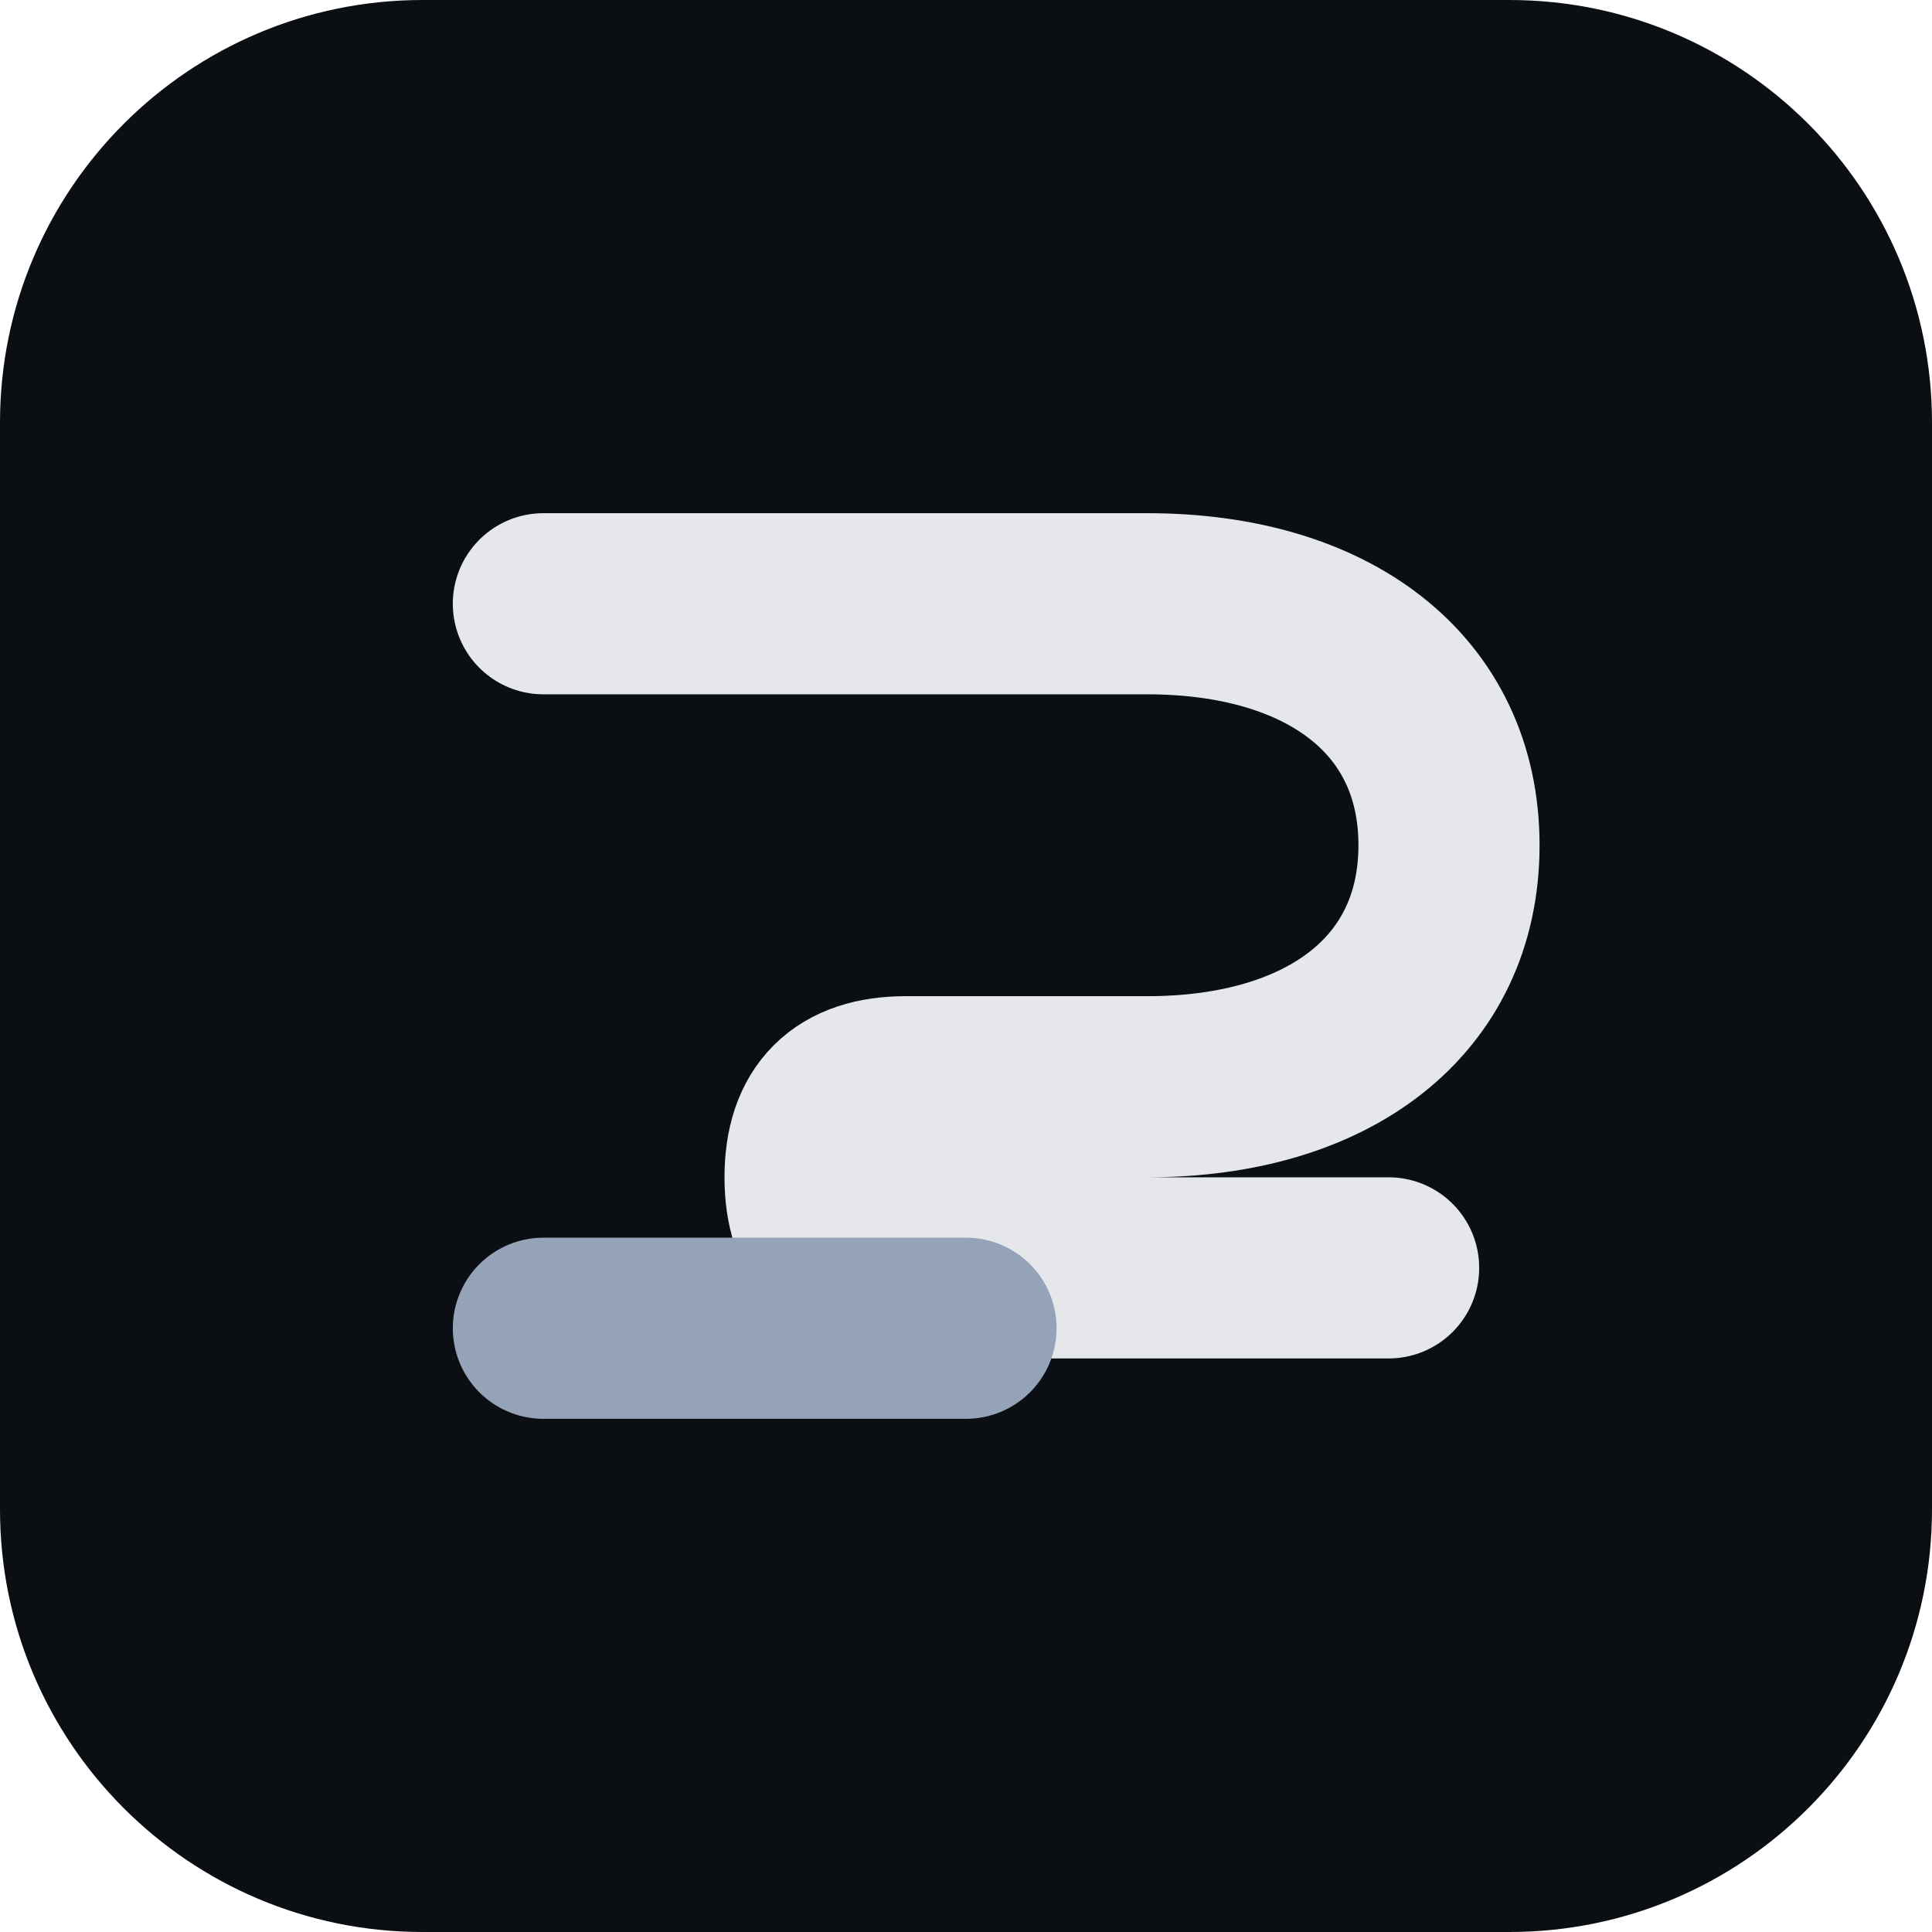
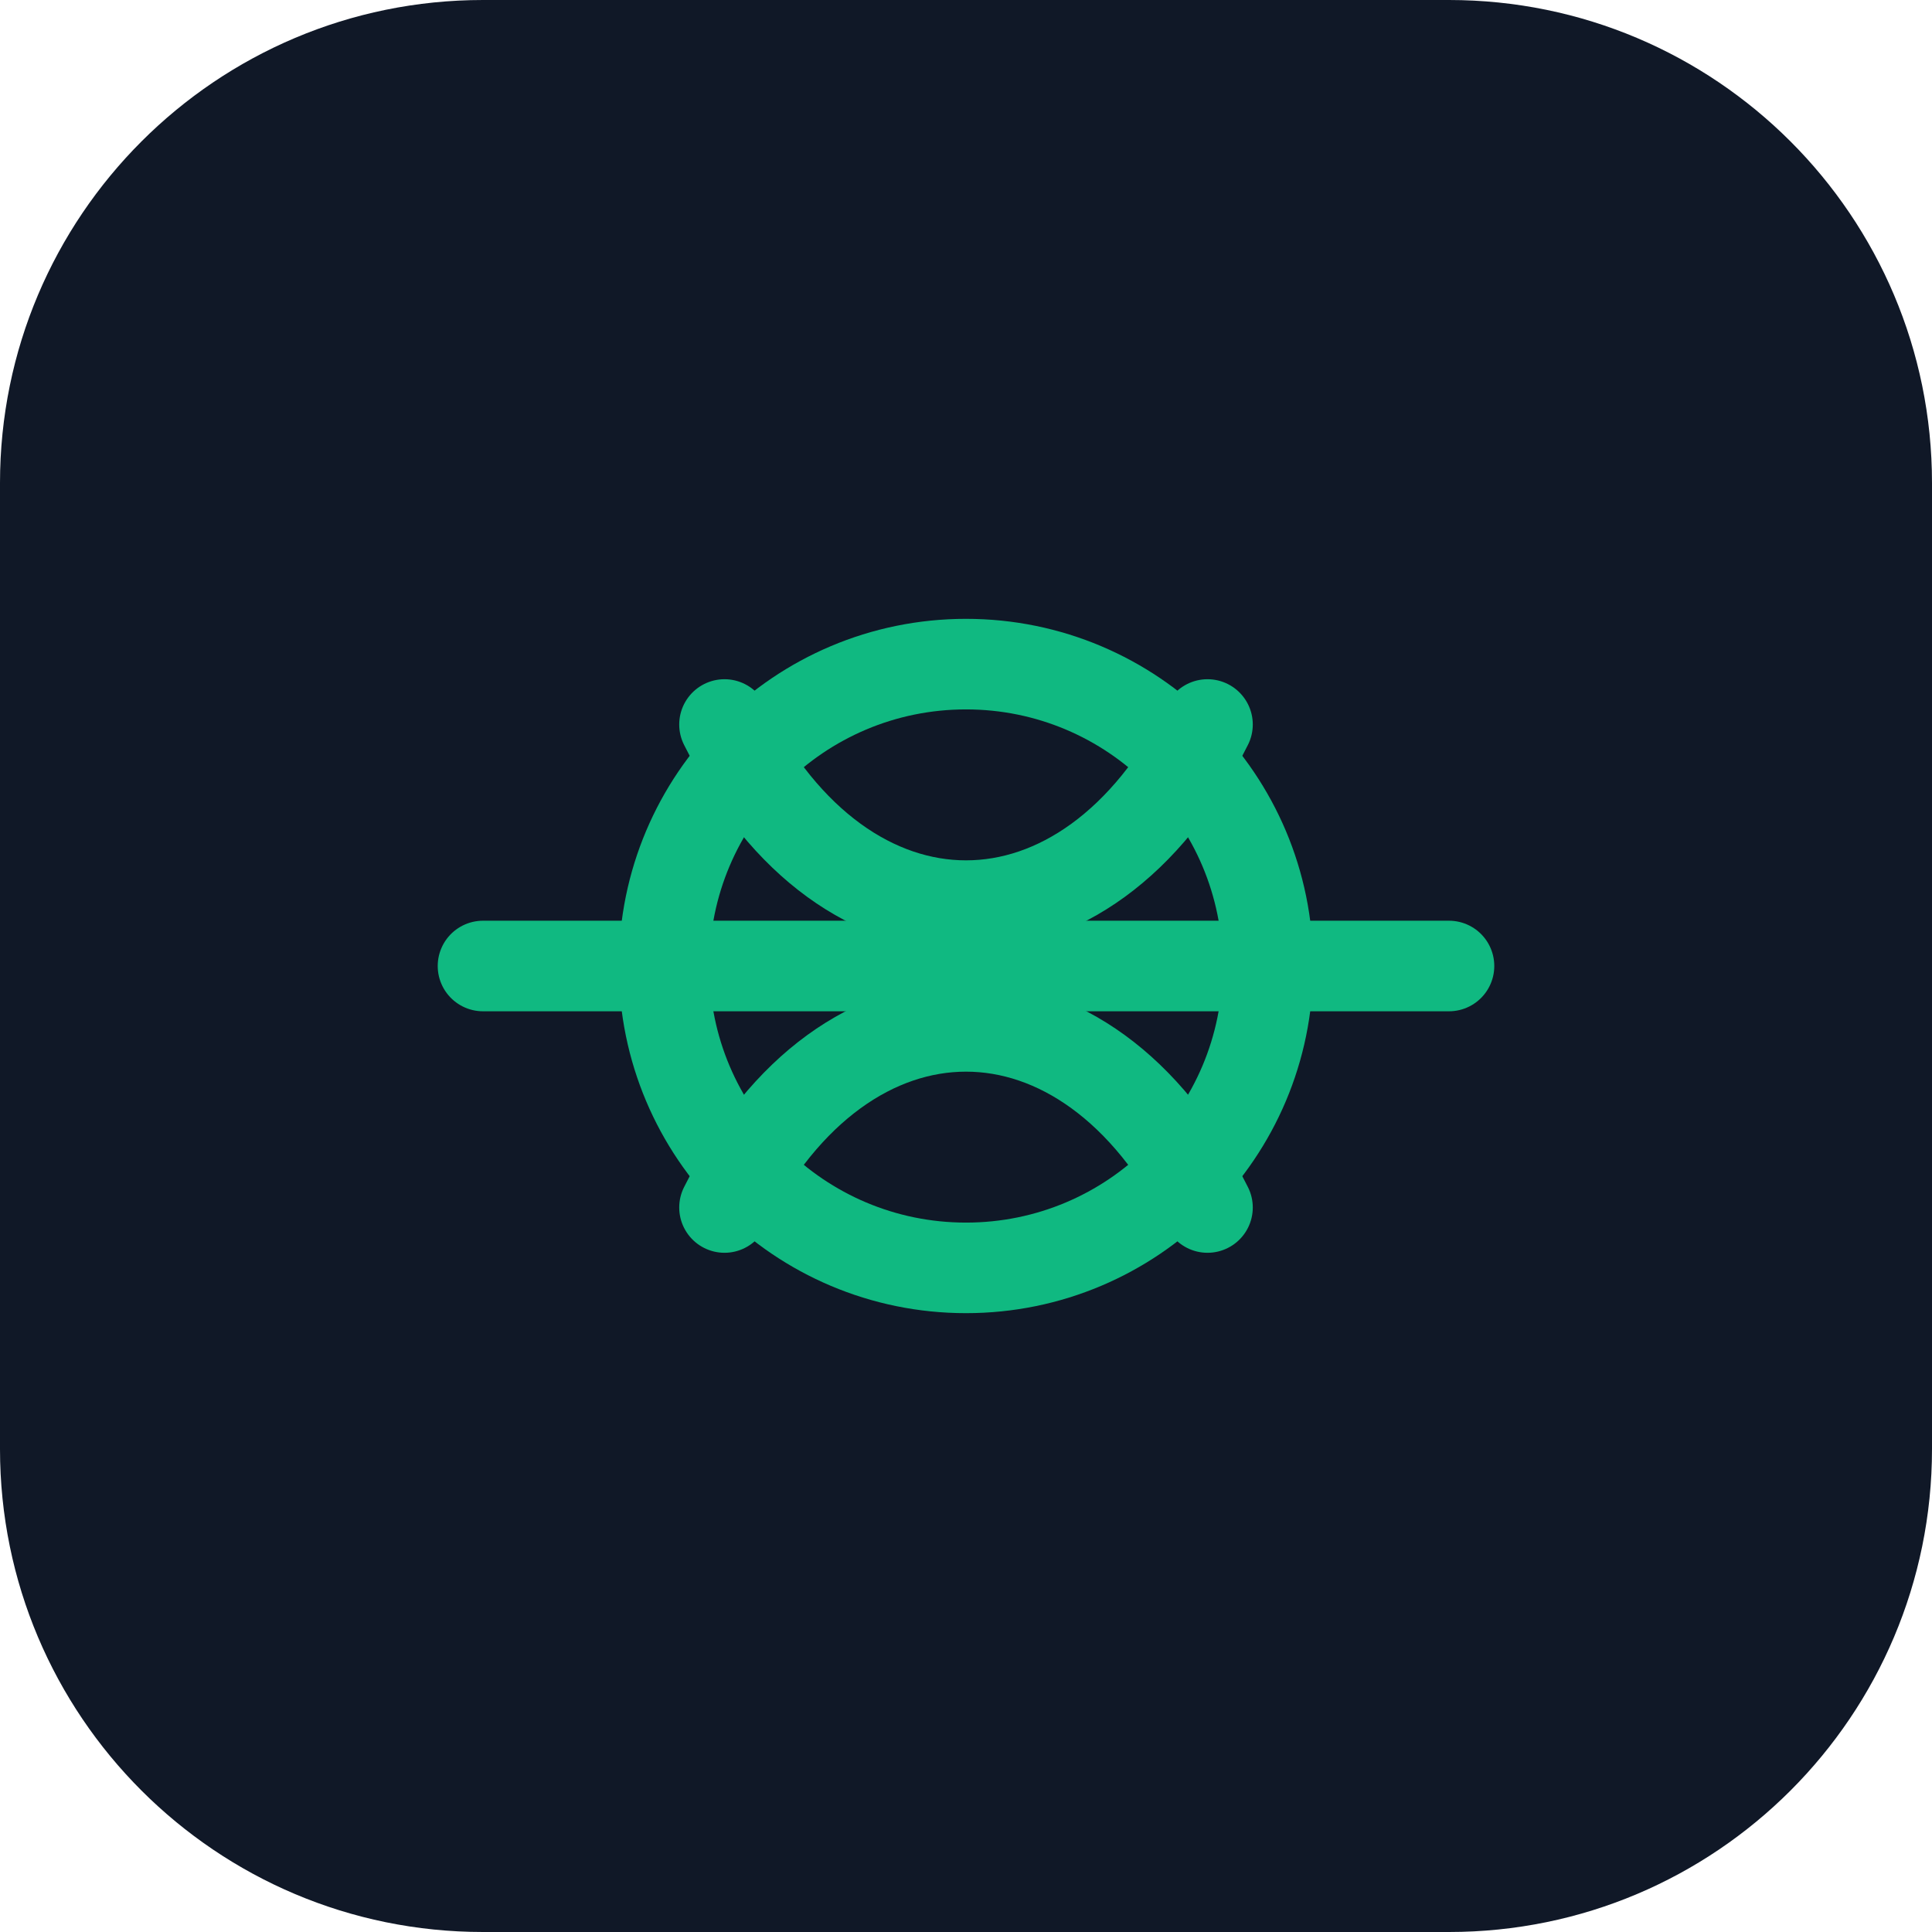
- <svg xmlns="http://www.w3.org/2000/svg" viewBox="0 0 64 64" role="img" aria-label="SignalHack">
-   <rect width="64" height="64" rx="14" fill="#0B0F14" />
-   <path d="M18 20h20c6 0 10 3 10 8s-4 8-10 8H30c-2 0-3 1-3 3s1 3 3 3h16" fill="none" stroke="#E5E7EB" stroke-width="6" stroke-linecap="round" />
-   <path d="M18 44h14" fill="none" stroke="#94A3B8" stroke-width="6" stroke-linecap="round" />
+ <svg xmlns="http://www.w3.org/2000/svg" viewBox="0 0 32 32" fill="none">
+   <rect width="32" height="32" rx="8" fill="#101827" />
+   <g stroke="#10B981" stroke-width="1.5" stroke-linecap="round" stroke-linejoin="round">
+     <path d="M8 16h16" />
+     <path d="M12 12c2 4 6 4 8 0" />
+     <path d="M12 20c2-4 6-4 8 0" />
+   </g>
+   <circle cx="16" cy="16" r="5" stroke="#10B981" stroke-width="1.5" />
</svg>
